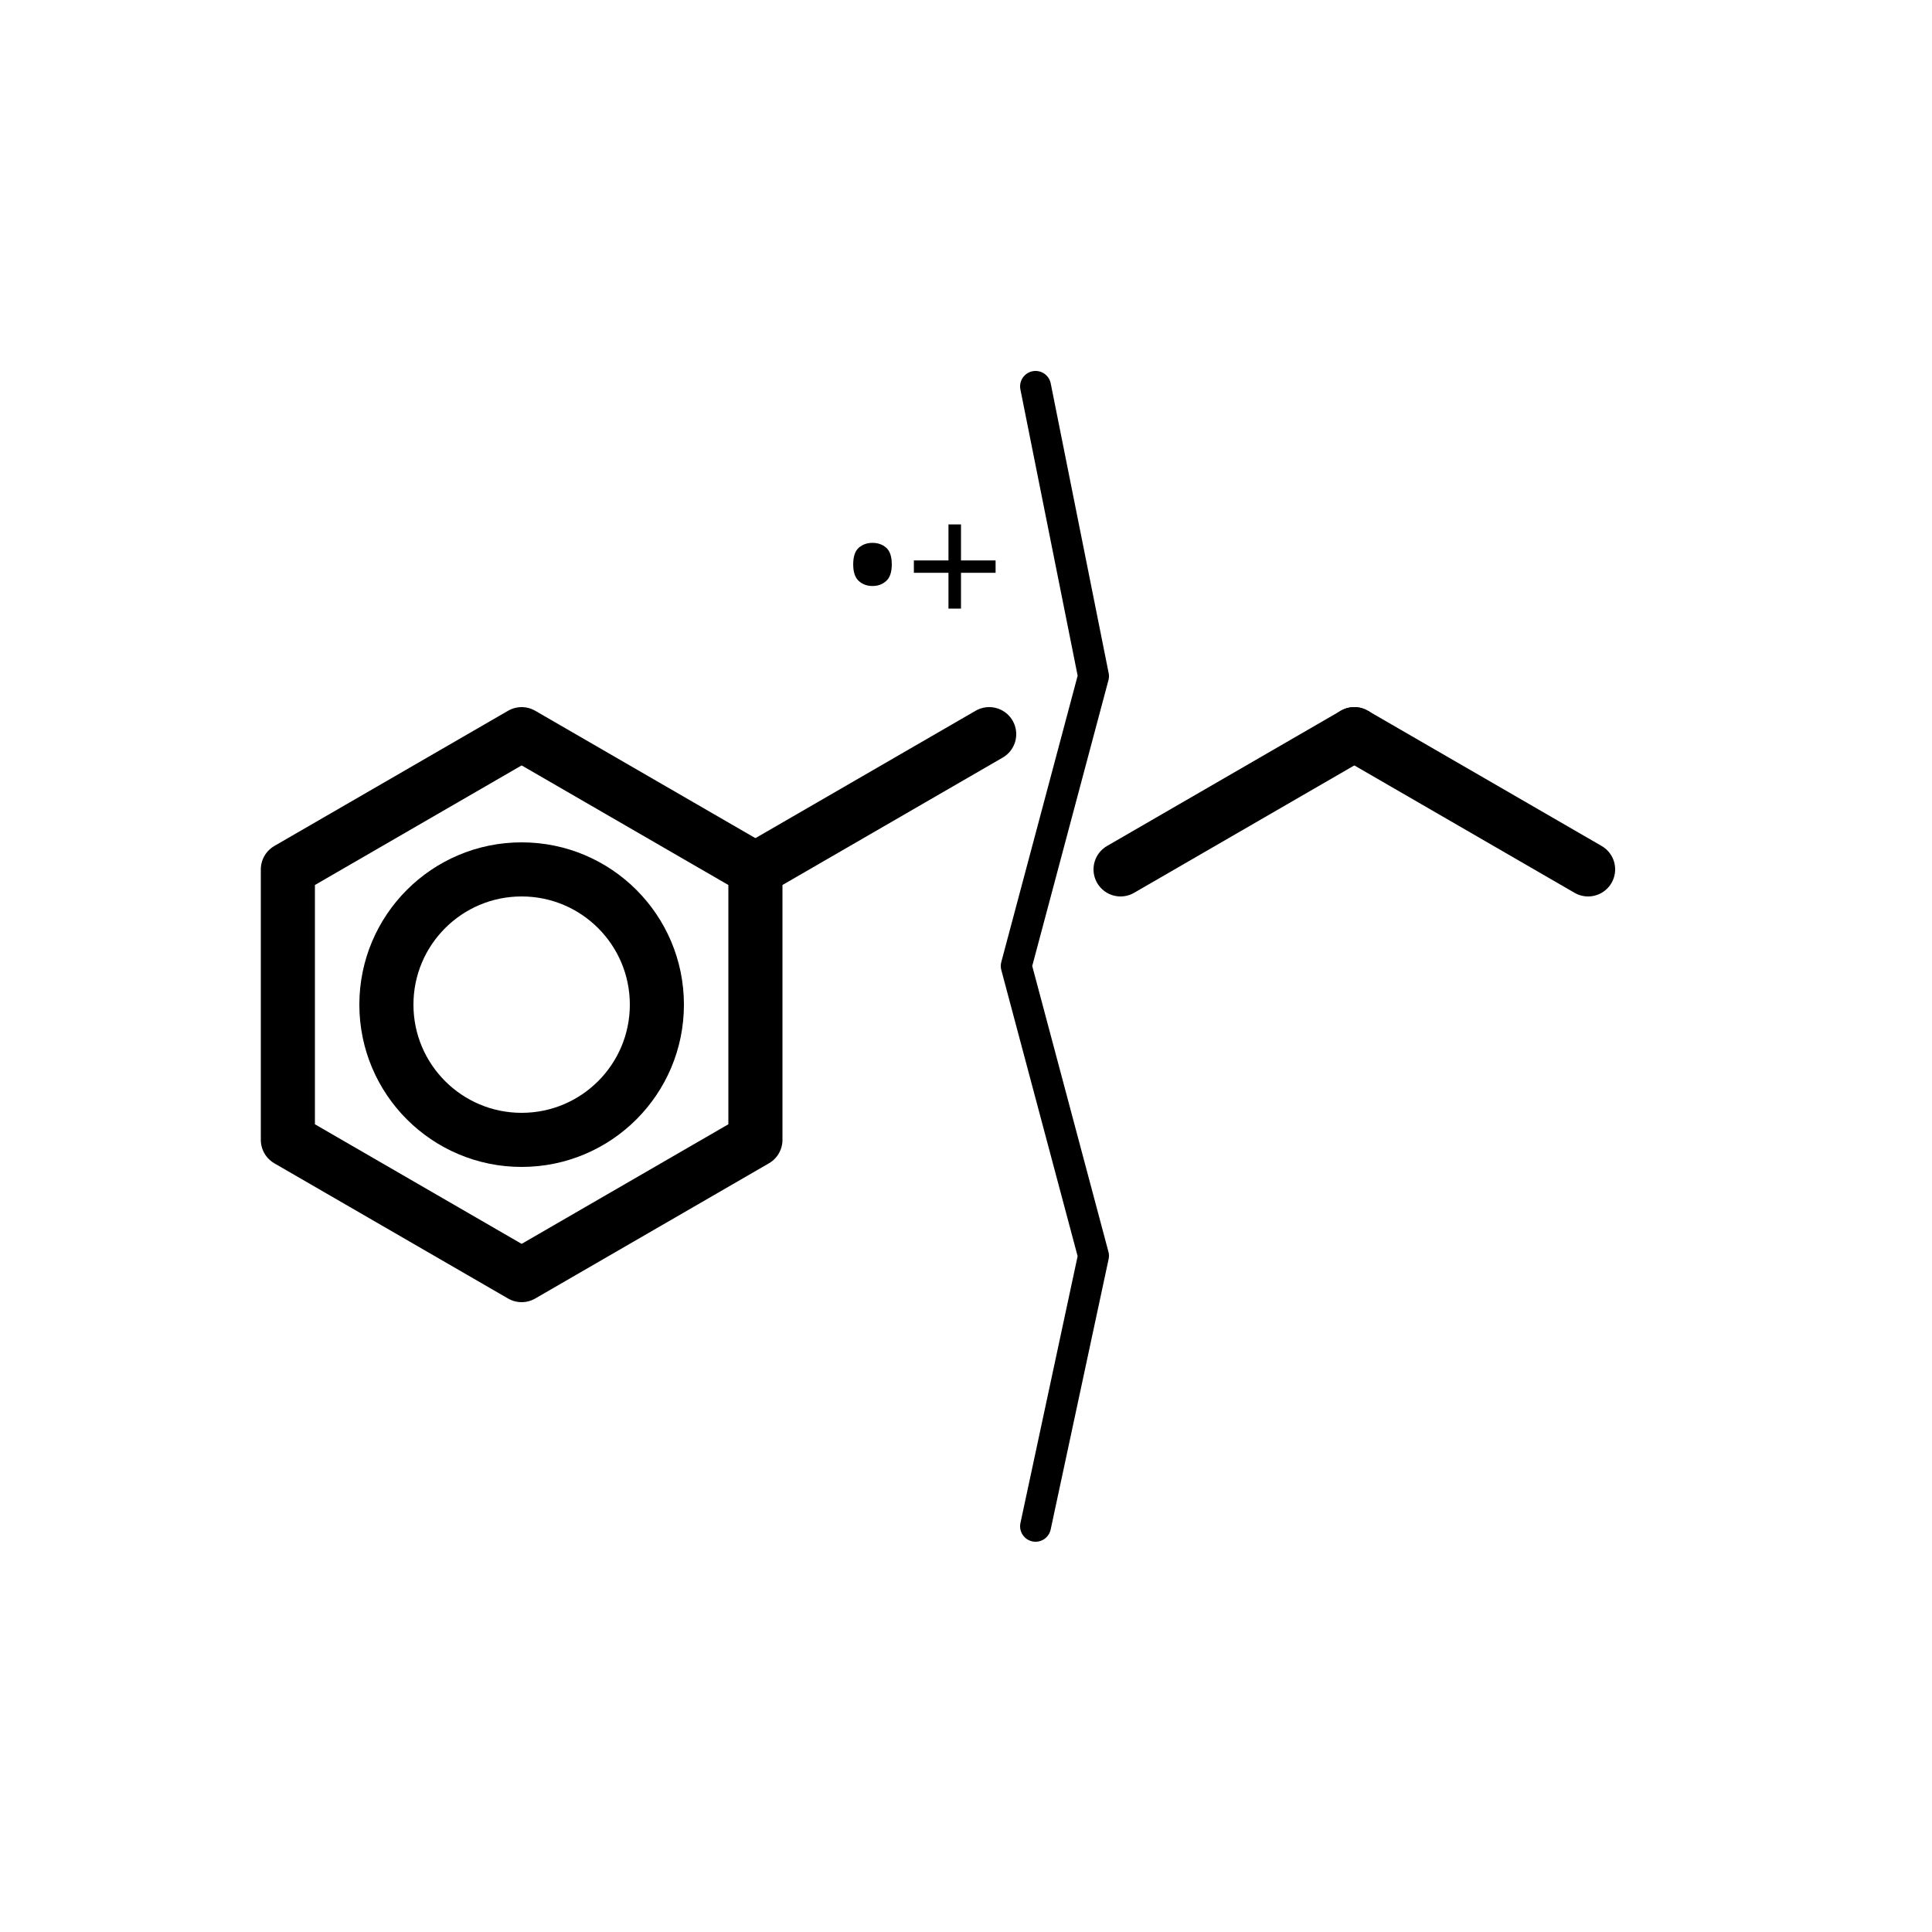
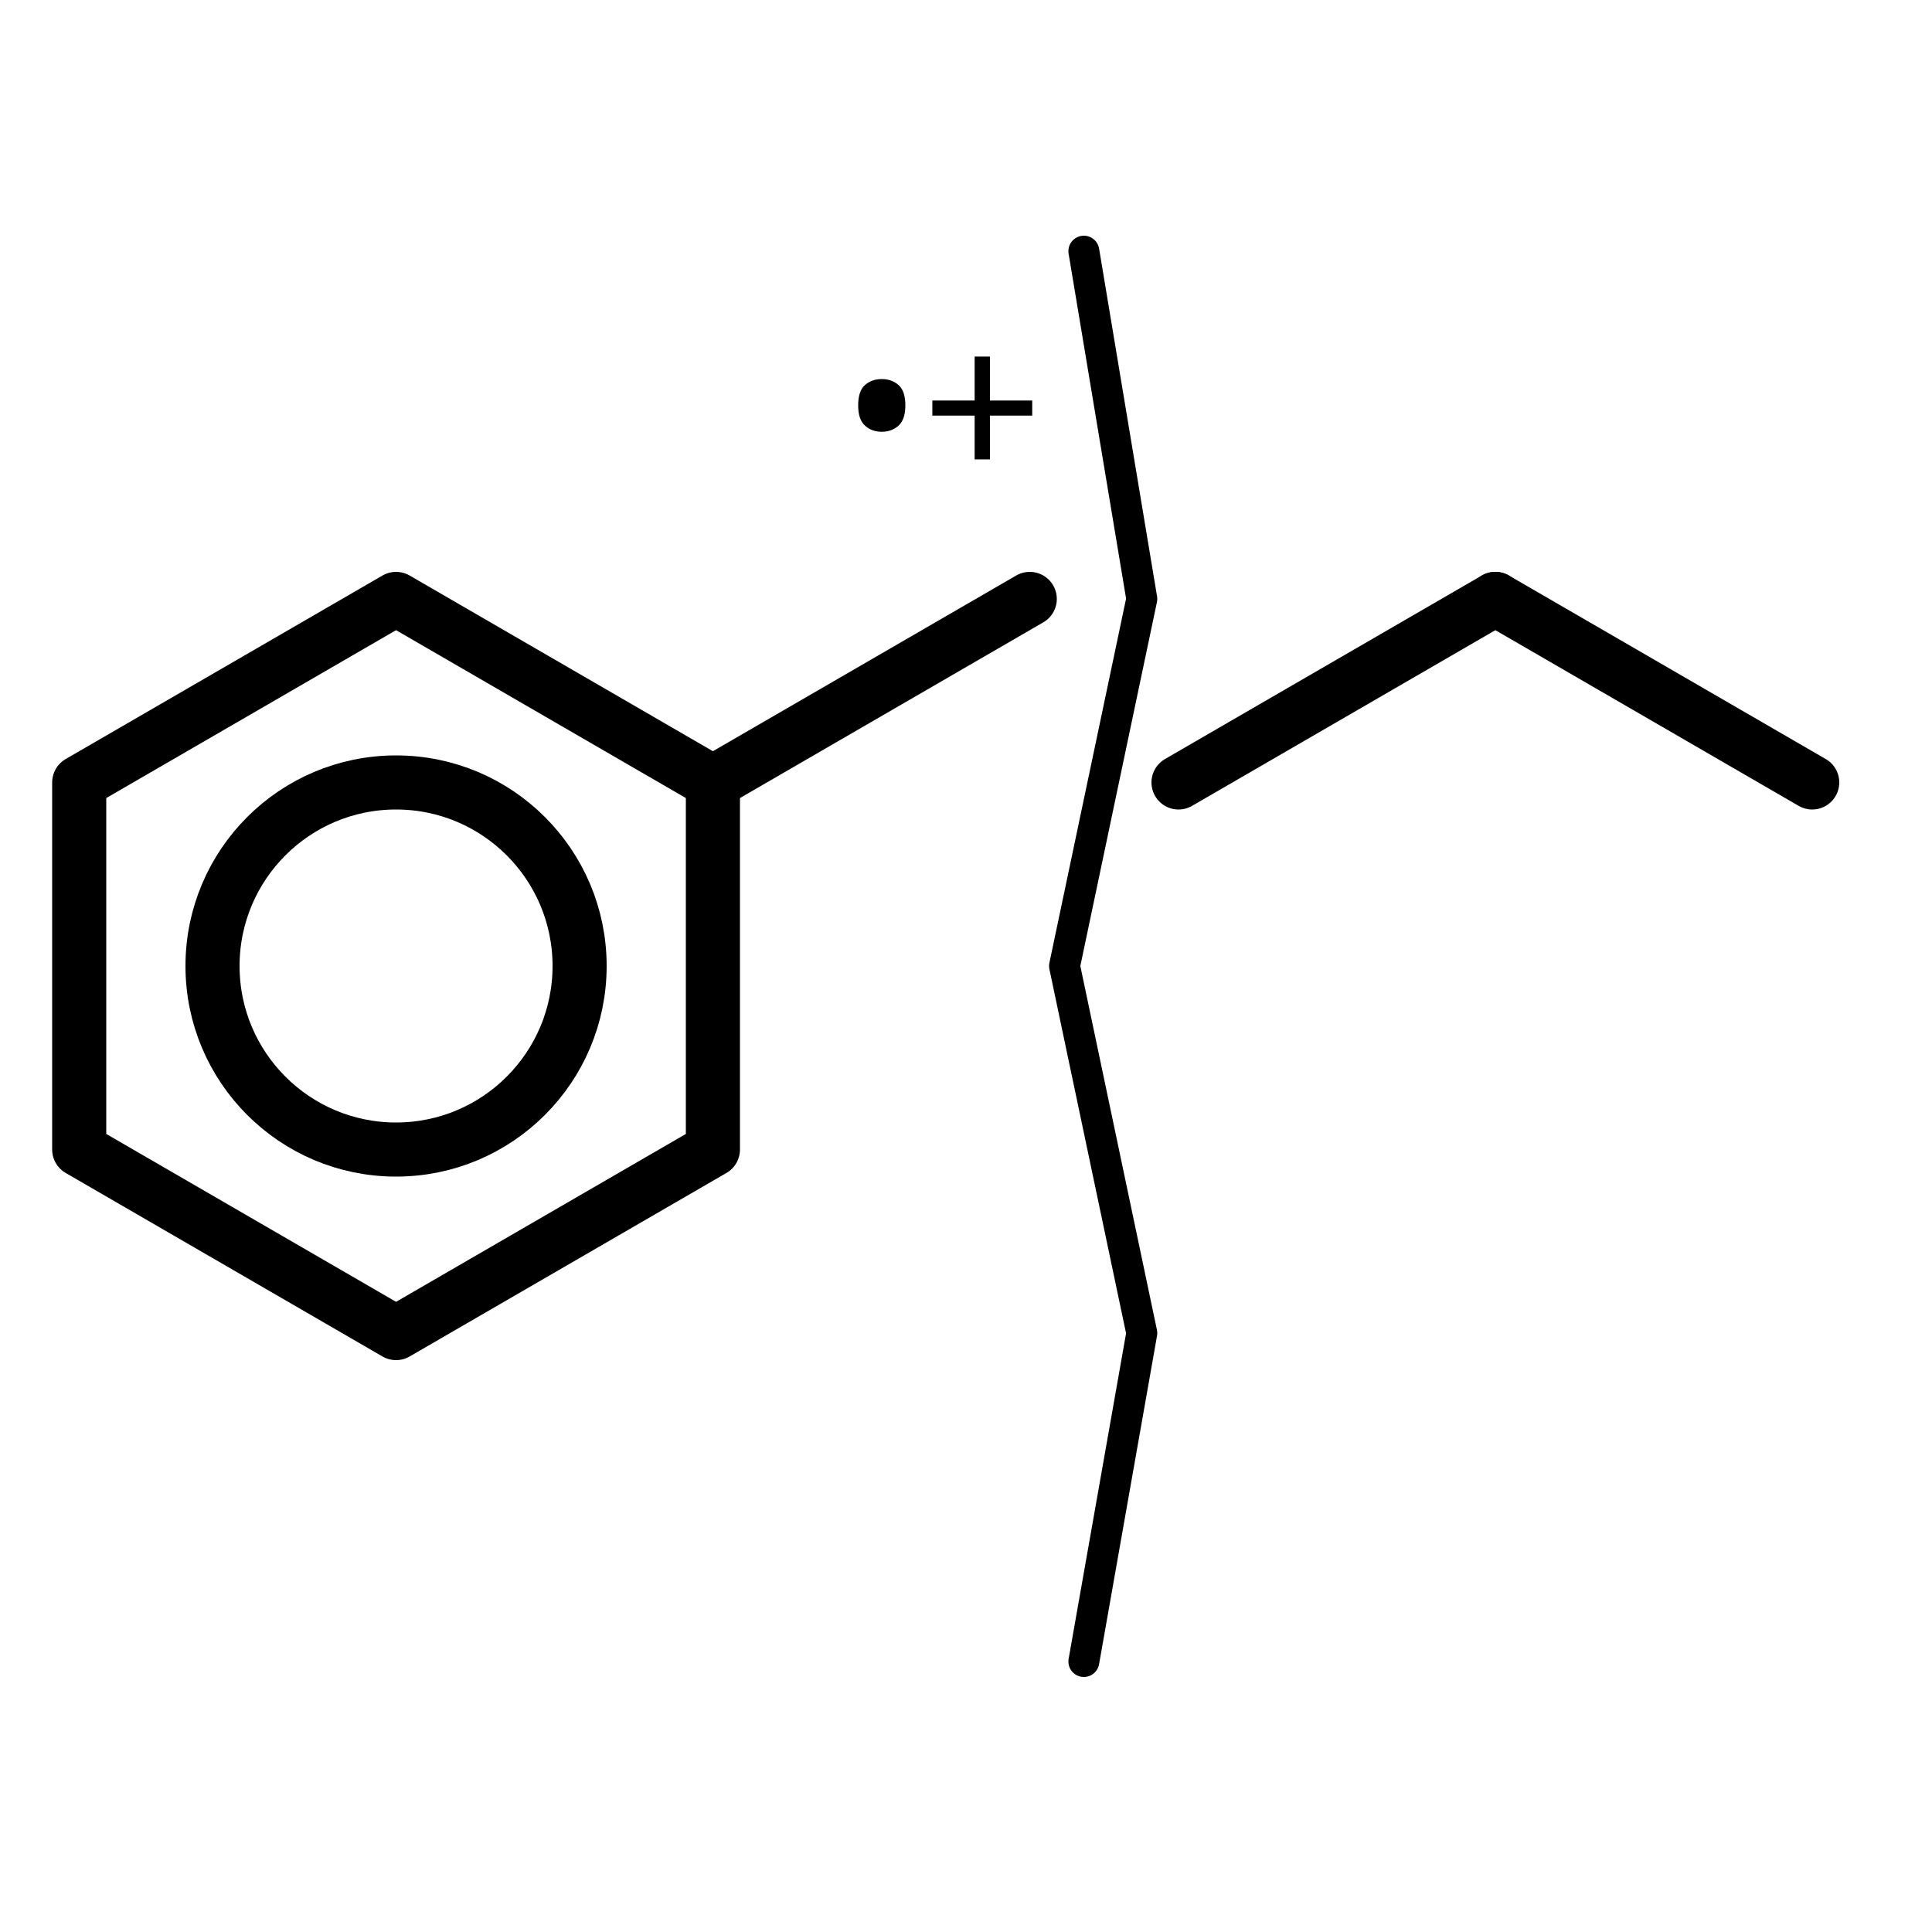
<svg xmlns="http://www.w3.org/2000/svg" stroke="currentColor" fill="currentColor" width="1000" height="1000" viewBox="0 0 1000 1000">
-   <polygon fill="none" stroke-width="28" stroke-linecap="round" stroke-linejoin="round" points="391,450 270,380 149,450 149,590 270,660 391,590" />
-   <circle cx="270" cy="520" r="70" fill="none" stroke-width="28" />
-   <line x1="391" y1="450" x2="512" y2="380" fill="none" stroke-linecap="round" stroke-width="28" />
-   <text x="520" y="325" text-anchor="end" font-family="sans-serif" font-size="90" stroke="none">•+</text>
-   <polyline fill="none" stroke-linecap="round" stroke-linejoin="round" stroke-width="16" points="536,200 566,350 526,500 566,650 536,790" />
-   <line x1="580" y1="450" x2="701" y2="380" fill="none" stroke-linecap="round" stroke-width="28" />
-   <line x1="701" y1="380" x2="822" y2="450" fill="none" stroke-linecap="round" stroke-width="28" />
+   <polygon fill="none" stroke-width="28" stroke-linecap="round" stroke-linejoin="round" points="369,405 205,310 41,405 41,595 205,690 369,595" />
+   <circle cx="205" cy="500" r="95" fill="none" stroke-width="28" />
+   <line x1="369" y1="405" x2="533" y2="310" fill="none" stroke-linecap="round" stroke-width="28" />
+   <text x="540" y="250" text-anchor="end" font-family="sans-serif" font-size="110" stroke="none">•+</text>
+   <polyline fill="none" stroke-linecap="round" stroke-linejoin="round" stroke-width="16" points="561,130 591,310 551,500 591,690 561,860" />
+   <line x1="610" y1="405" x2="774" y2="310" fill="none" stroke-linecap="round" stroke-width="28" />
+   <line x1="774" y1="310" x2="938" y2="405" fill="none" stroke-linecap="round" stroke-width="28" />
</svg>
